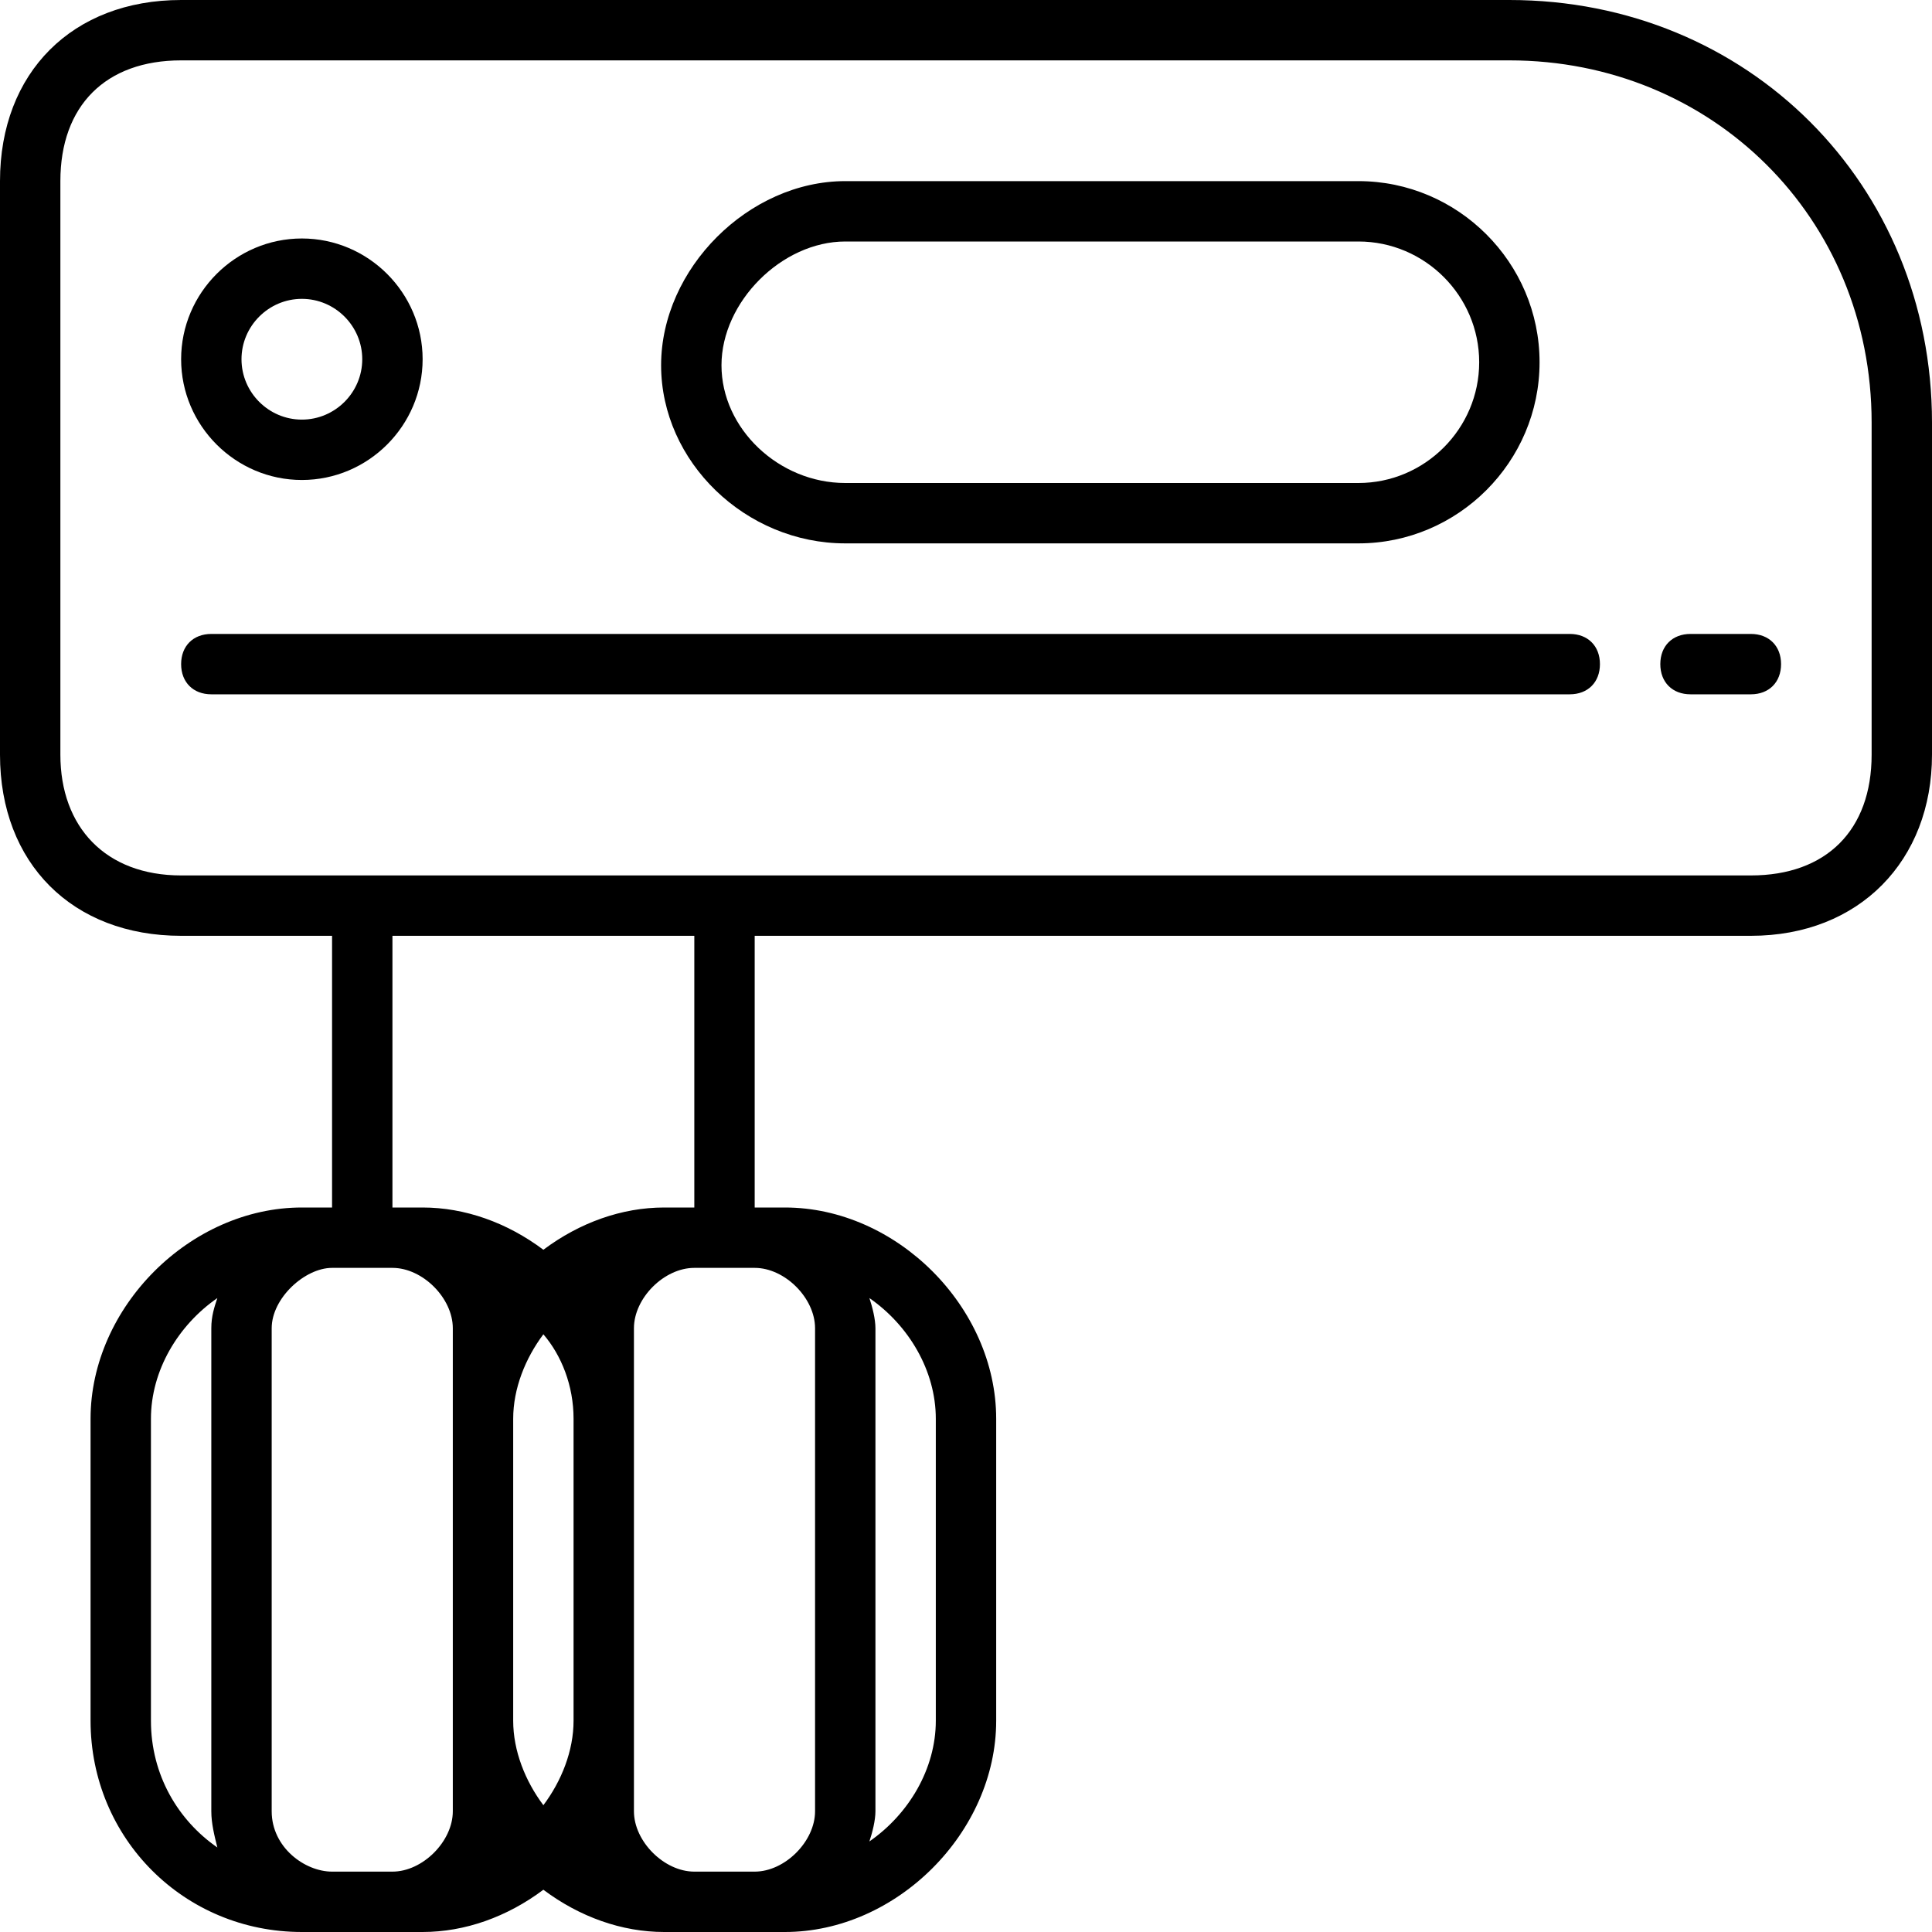
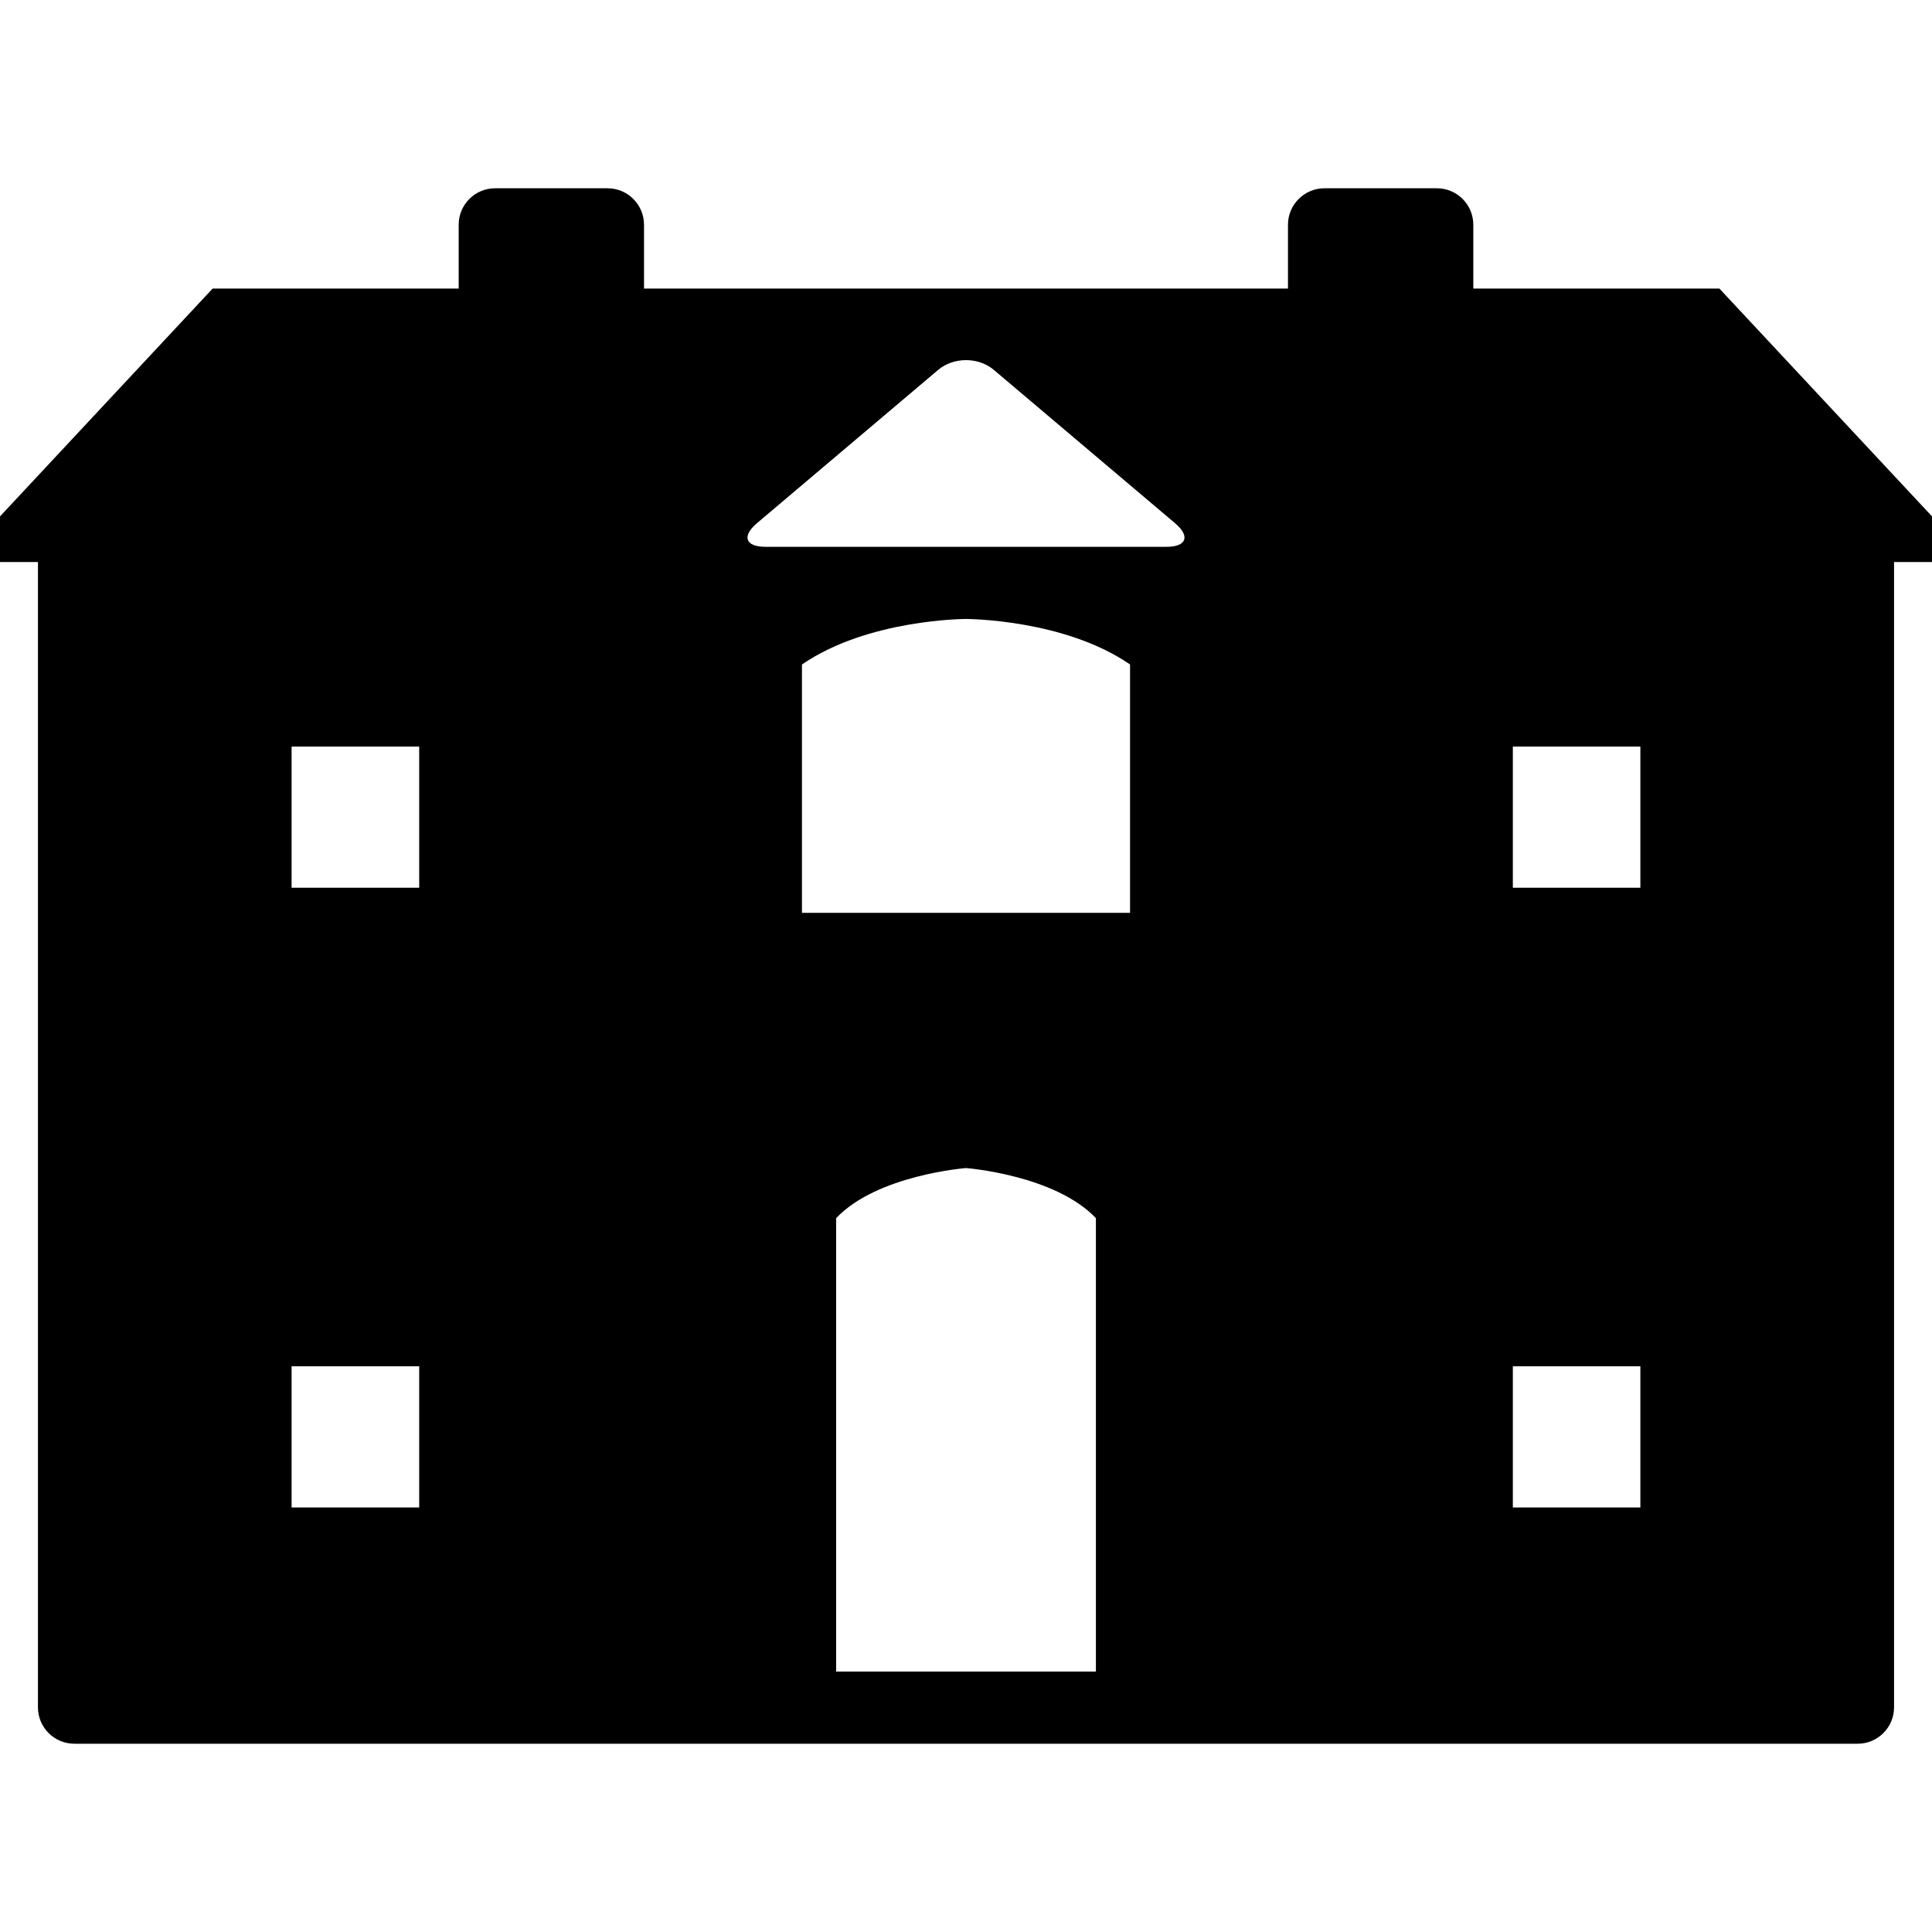
- <svg xmlns="http://www.w3.org/2000/svg" version="1.1" id="Слой_1" x="0px" y="0px" viewBox="0 0 64 64" enable-background="new 0 0 64 64" xml:space="preserve">
-   <rect id="bg" x="-50" y="-149" display="none" fill="#6DCFF6" width="544" height="455" />
-   <g id="_Mixer">
-     <path d="M50,0H6C2.4,0,0,2.4,0,6v19c0,3.6,2.4,6,6,6h5v9h-1c-3.7,0-7,3.3-7,7V57c0,3.9,3.1,7,7,7h1h2h1c1.4,0,2.8-0.5,4-1.4   c1.2,0.9,2.6,1.4,4,1.4h1h2h1c3.7,0,7-3.3,7-7V47c0-3.7-3.3-7-7-7h-1v-9h33c3.6,0,6-2.5,6-6V14C64,6.1,57.9,0,50,0z M19,47V57   c0,1-0.4,2-1,2.8c-0.6-0.8-1-1.8-1-2.8V47c0-1,0.4-2,1-2.8C18.6,44.9,19,45.9,19,47z M5,57V47c0-1.6,0.9-3.1,2.2-4   C7.1,43.3,7,43.6,7,44v16c0,0.4,0.1,0.8,0.2,1.2C5.9,60.3,5,58.8,5,57z M11,62c-0.9,0-2-0.8-2-2V44c0-1,1.1-2,2-2h2c1,0,2,1,2,2v3   V57v3c0,1-1,2-2,2H11z M23,62c-1,0-2-1-2-2v-3V47v-3c0-1,1-2,2-2h2c1,0,2,1,2,2V60c0,1-1,2-2,2H23z M31,47V57c0,1.6-0.9,3.1-2.2,4   c0.1-0.3,0.2-0.7,0.2-1V44c0-0.3-0.1-0.7-0.2-1C30.1,43.9,31,45.4,31,47z M23,40h-1c-1.4,0-2.8,0.5-4,1.4c-1.2-0.9-2.6-1.4-4-1.4   h-1v-9h10V40z M62,25c0,2.5-1.5,4-4,4H6c-2.5,0-4-1.6-4-4V6c0-2.5,1.5-4,4-4h44c6.7,0,12,5.2,12,12V25z" />
-     <path d="M10,15.9c2.2,0,4-1.8,4-4s-1.8-4-4-4s-4,1.8-4,4S7.8,15.9,10,15.9z M10,9.9c1.1,0,2,0.9,2,2s-0.9,2-2,2s-2-0.9-2-2   S8.9,9.9,10,9.9z" />
-     <path d="M28,18h17c3.3,0,6-2.7,6-6s-2.7-6-6-6H28c-3.2,0-6.1,2.9-6.1,6.1C21.9,15.3,24.7,18,28,18z M28,8h17c2.2,0,4,1.8,4,4   s-1.8,4-4,4H28c-2.2,0-4.1-1.8-4.1-3.9C23.9,10,25.9,8,28,8z" />
-     <path d="M52,21H7c-0.6,0-1,0.4-1,1s0.4,1,1,1h45c0.6,0,1-0.4,1-1S52.6,21,52,21z" />
-     <path d="M56,21c-0.6,0-1,0.4-1,1s0.4,1,1,1h2c0.6,0,1-0.4,1-1s-0.4-1-1-1H56z" />
+ <svg xmlns="http://www.w3.org/2000/svg" version="1.1" id="Capa_1" x="0px" y="0px" width="55.906px" height="55.906px" viewBox="0 0 55.906 55.906" style="enable-background:new 0 0 55.906 55.906;" xml:space="preserve">
+   <g>
+     <g>
+       <path d="M42.633,8.35V6.504c0-0.583-0.472-1.056-1.054-1.056h-3.253c-0.582,0-1.056,0.472-1.056,1.056V8.35h-9.317h-9.317V6.504    c0-0.583-0.473-1.056-1.056-1.056h-3.253c-0.582,0-1.054,0.472-1.054,1.056V8.35h-7.12L0,14.943v1.32h1.098v33.14    c0,0.584,0.472,1.055,1.055,1.055h25.8h25.801c0.583,0,1.054-0.471,1.054-1.055v-33.14h1.099v-1.32L49.754,8.35H42.633z     M12.13,43.622H8.438v-4.087h3.692V43.622z M12.13,25.689H8.438v-4.086h3.692V25.689z M31.712,48.37h-3.759h-3.758V35.25    c1.186-1.253,3.758-1.45,3.758-1.45s2.572,0.196,3.759,1.45V48.37z M32.7,26.415h-4.747h-4.747v-7.186    c1.911-1.318,4.747-1.318,4.747-1.318s2.837,0,4.747,1.317V26.415z M33.755,15.823h-5.802h-5.802c-0.582,0-0.693-0.305-0.25-0.681    l5.247-4.439c0.444-0.376,1.167-0.376,1.61,0l5.247,4.439C34.448,15.518,34.336,15.823,33.755,15.823z M47.467,43.622h-3.69    v-4.087h3.69V43.622z M47.467,25.689h-3.69v-4.086h3.69V25.689z" />
+     </g>
  </g>
+   <g>
+ </g>
+   <g>
+ </g>
+   <g>
+ </g>
+   <g>
+ </g>
+   <g>
+ </g>
+   <g>
+ </g>
+   <g>
+ </g>
+   <g>
+ </g>
+   <g>
+ </g>
+   <g>
+ </g>
+   <g>
+ </g>
+   <g>
+ </g>
+   <g>
+ </g>
+   <g>
+ </g>
+   <g>
+ </g>
</svg>
